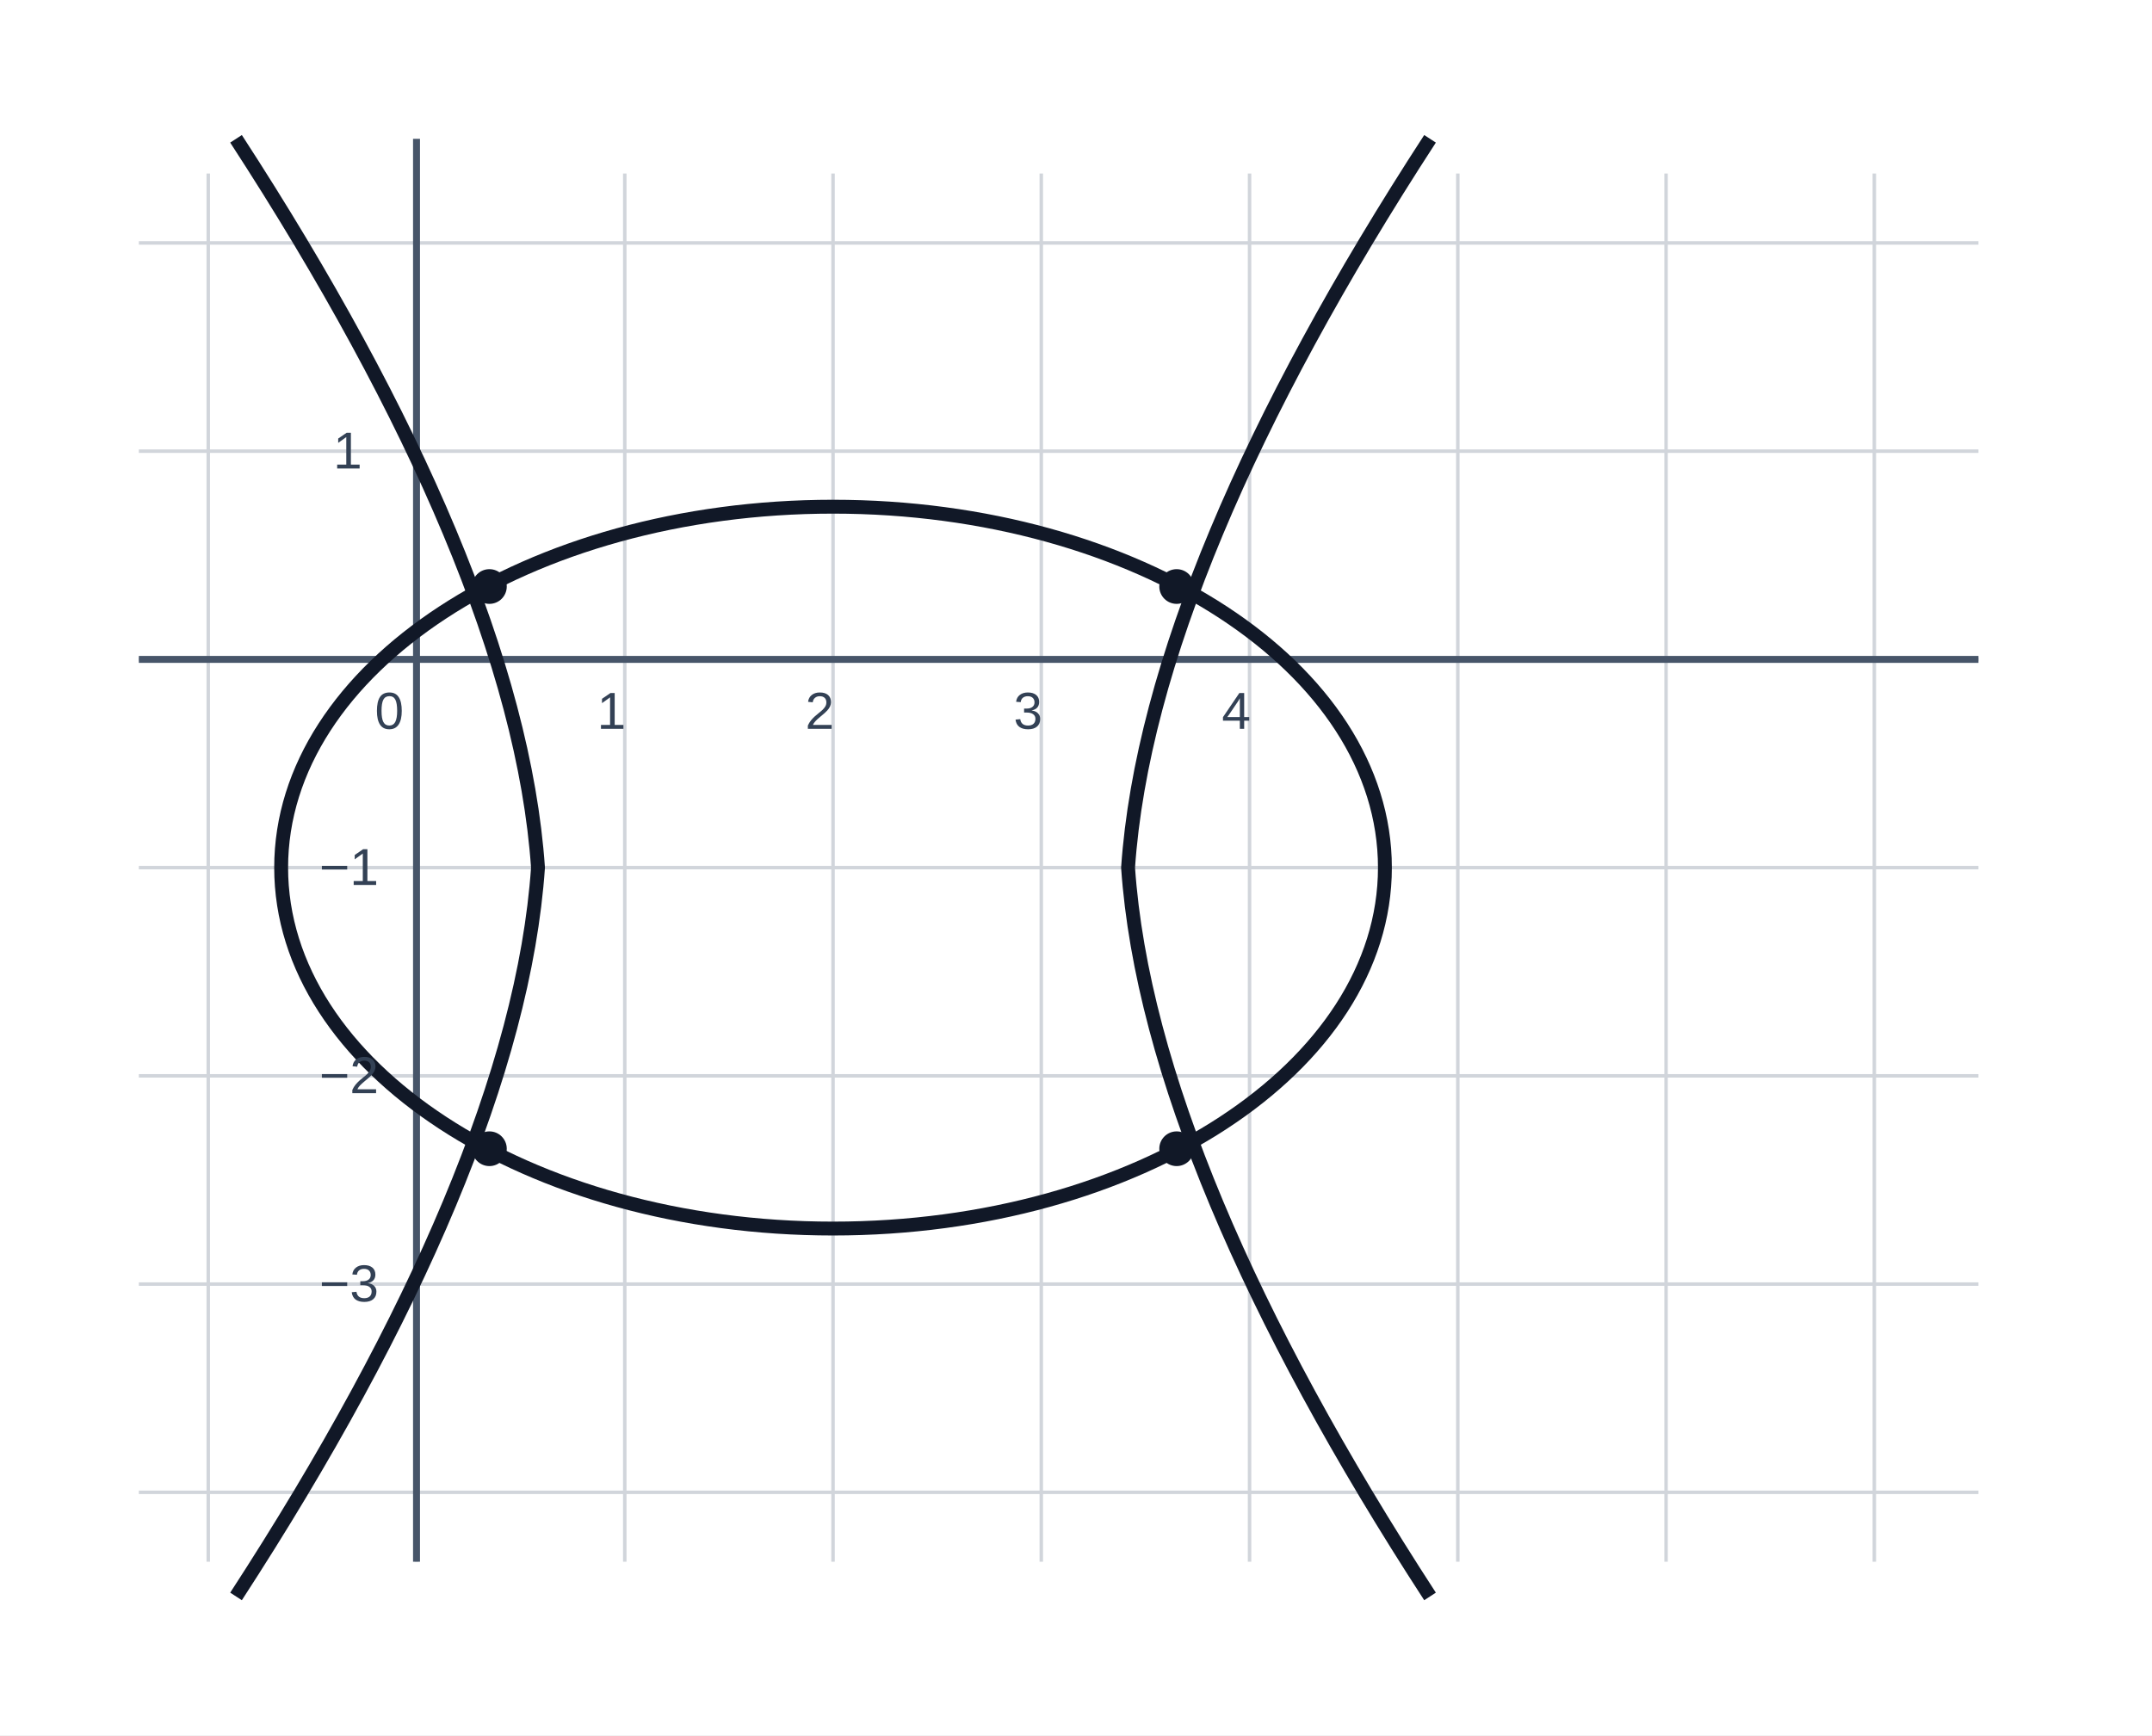
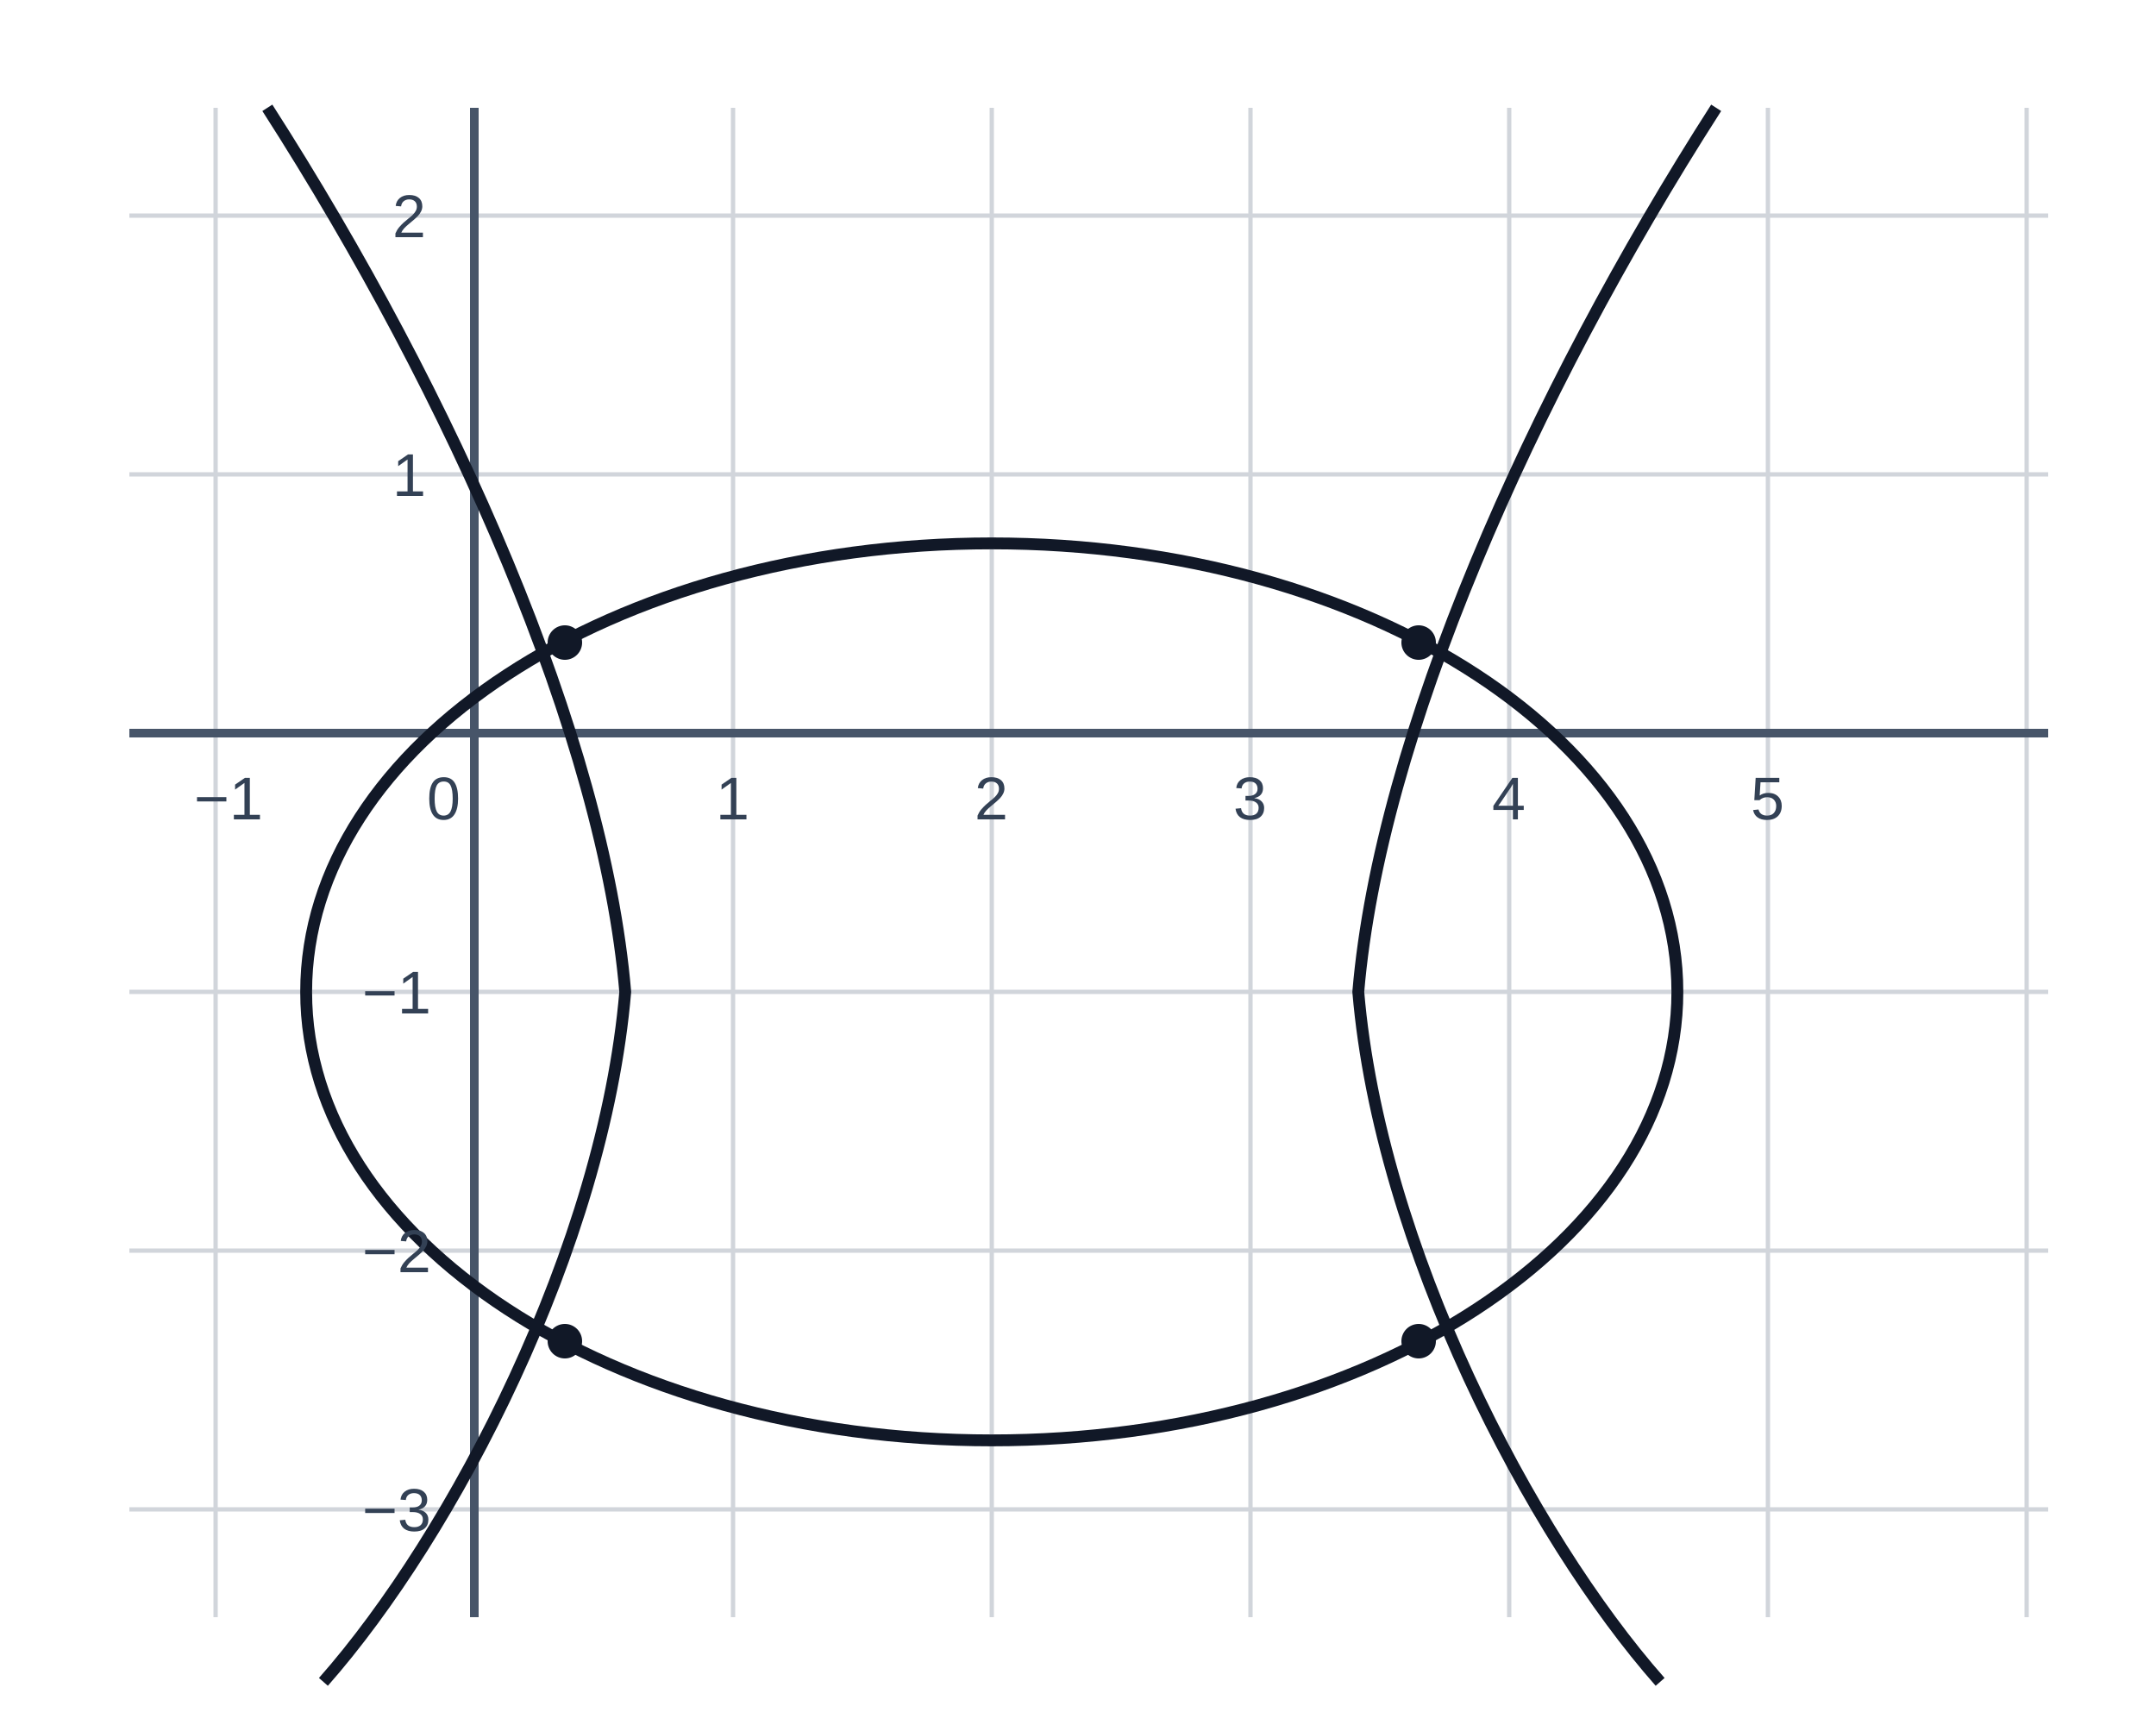
- <svg xmlns="http://www.w3.org/2000/svg" viewBox="0 0 620 500" role="img" aria-labelledby="title desc">
-   <rect width="620" height="500" fill="#fff" />
+ <svg xmlns="http://www.w3.org/2000/svg" viewBox="0 0 500 400" role="img" aria-labelledby="title desc">
+   <rect width="500" height="400" fill="#fff" />
  <g stroke="#d1d5db" stroke-width="1">
-     <path d="M60 50V450M120 50V450M180 50V450M240 50V450M300 50V450M360 50V450M420 50V450M480 50V450M540 50V450" />
-     <path d="M40 70H570M40 130H570M40 190H570M40 250H570M40 310H570M40 370H570M40 430H570" />
+     <path d="M50 25V375M110 25V375M170 25V375M230 25V375M290 25V375M350 25V375M410 25V375M470 25V375" />
+     <path d="M30 50H475M30 110H475M30 170H475M30 230H475M30 290H475M30 350H475" />
  </g>
  <g stroke="#475569" stroke-width="2">
-     <path d="M40 190H570" />
-     <path d="M120 40V450" />
+     <path d="M30 170H475" />
+     <path d="M110 25V375" />
  </g>
-   <g fill="none" stroke="#111827" stroke-width="4">
-     <ellipse cx="240" cy="250" rx="159" ry="104" />
-     <path d="M68 40 C120 120 151 192 155 250 C151 308 120 380 68 460" />
-     <path d="M412 40 C360 120 329 192 325 250 C329 308 360 380 412 460" />
+   <g fill="none" stroke="#111827" stroke-width="2.75">
+     <ellipse cx="230" cy="230" rx="159" ry="104" />
+     <path d="M62 25 C105 92 140 171 145 230 C140 289 105 356 75 390" />
+     <path d="M398 25 C355 92 320 171 315 230 C320 289 355 356 385 390" />
  </g>
  <g fill="#111827">
-     <circle cx="141" cy="169" r="5" />
-     <circle cx="141" cy="331" r="5" />
-     <circle cx="339" cy="169" r="5" />
-     <circle cx="339" cy="331" r="5" />
+     <circle cx="131" cy="149" r="4" />
+     <circle cx="131" cy="311" r="4" />
+     <circle cx="329" cy="149" r="4" />
+     <circle cx="329" cy="311" r="4" />
  </g>
-   <g fill="#334155" font-family="Arial, sans-serif" font-size="15">
-     <text x="108" y="210">0</text>
-     <text x="172" y="210">1</text>
-     <text x="232" y="210">2</text>
-     <text x="292" y="210">3</text>
-     <text x="352" y="210">4</text>
-     <text x="96" y="135">1</text>
-     <text x="92" y="255">−1</text>
-     <text x="92" y="315">−2</text>
-     <text x="92" y="375">−3</text>
+   <g fill="#334155" font-family="Arial, sans-serif" font-size="14">
+     <text x="45" y="190">−1</text>
+     <text x="99" y="190">0</text>
+     <text x="166" y="190">1</text>
+     <text x="226" y="190">2</text>
+     <text x="286" y="190">3</text>
+     <text x="346" y="190">4</text>
+     <text x="406" y="190">5</text>
+     <text x="91" y="55">2</text>
+     <text x="91" y="115">1</text>
+     <text x="84" y="235">−1</text>
+     <text x="84" y="295">−2</text>
+     <text x="84" y="355">−3</text>
  </g>
</svg>
